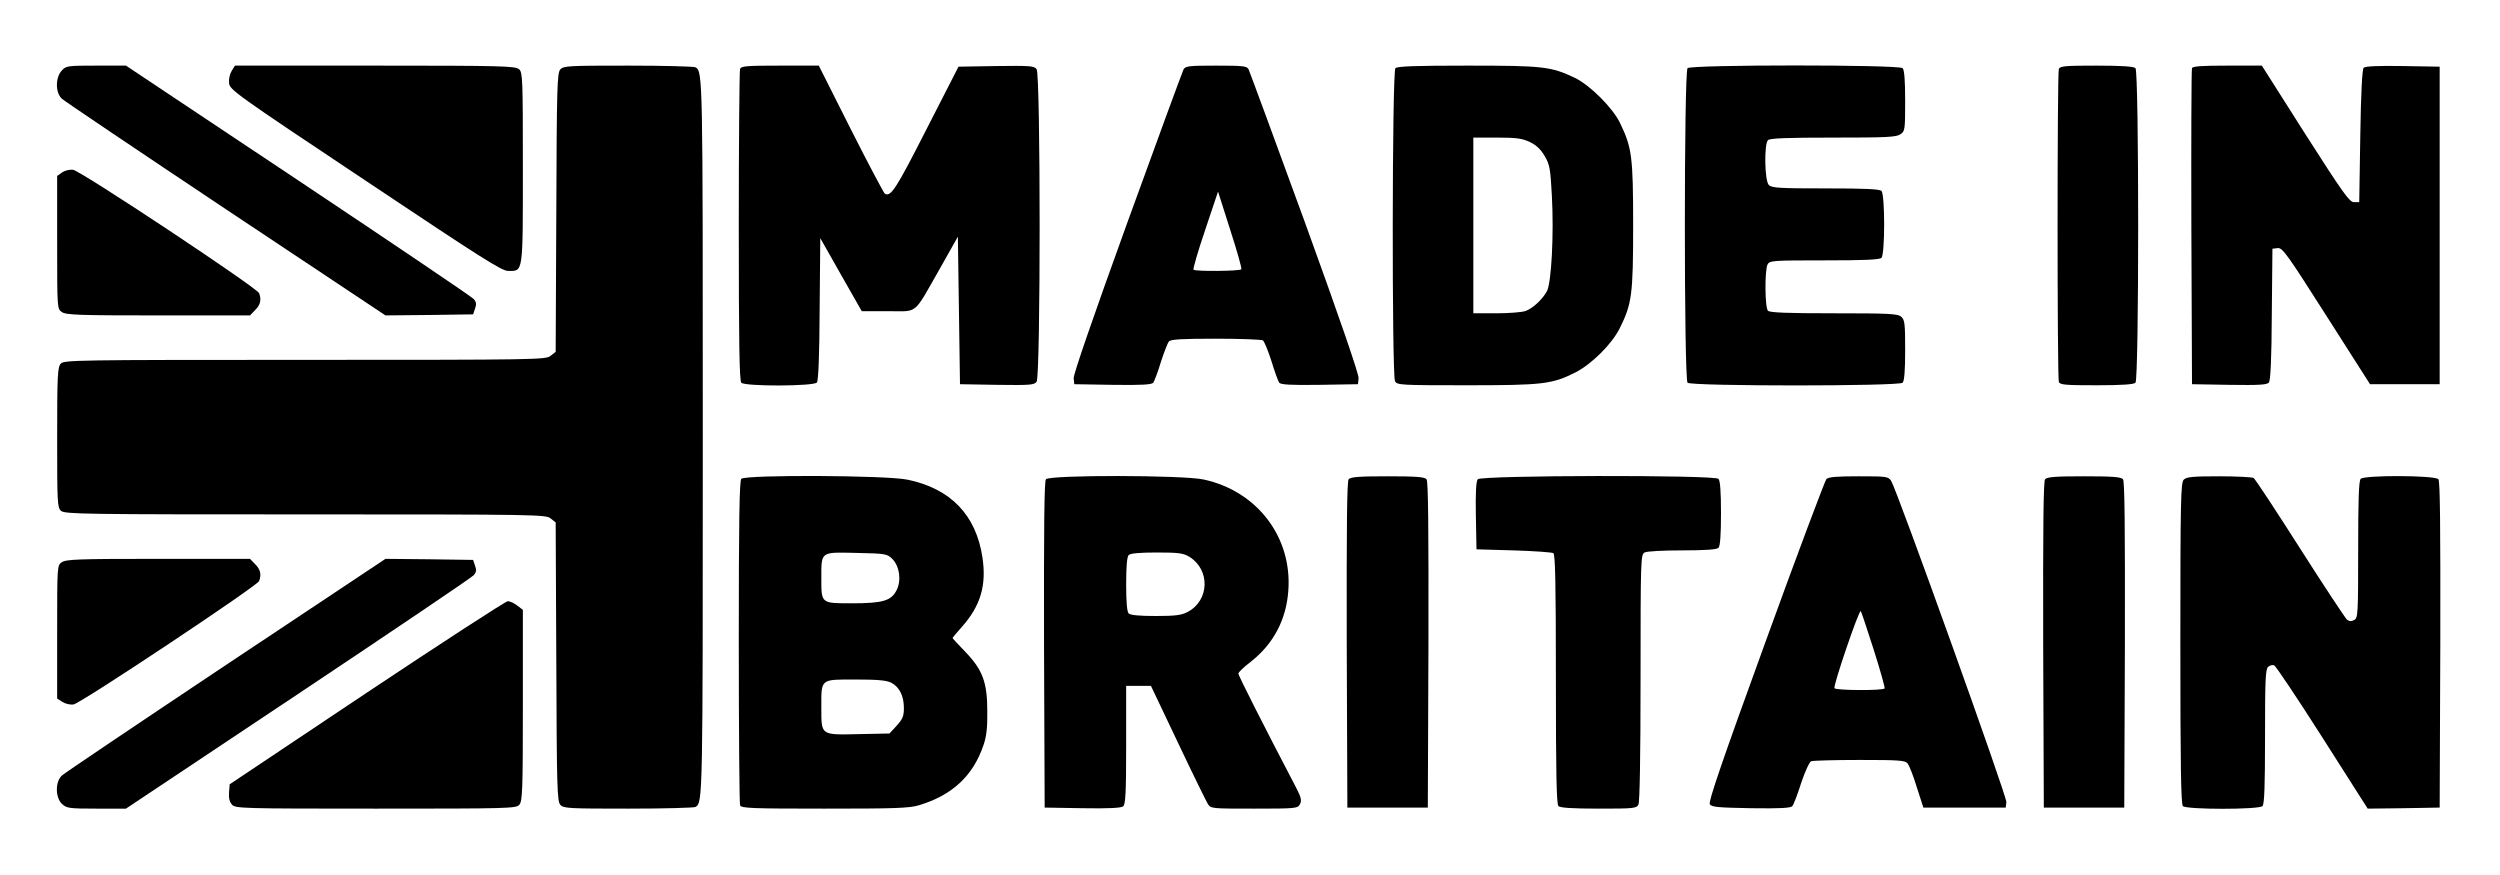
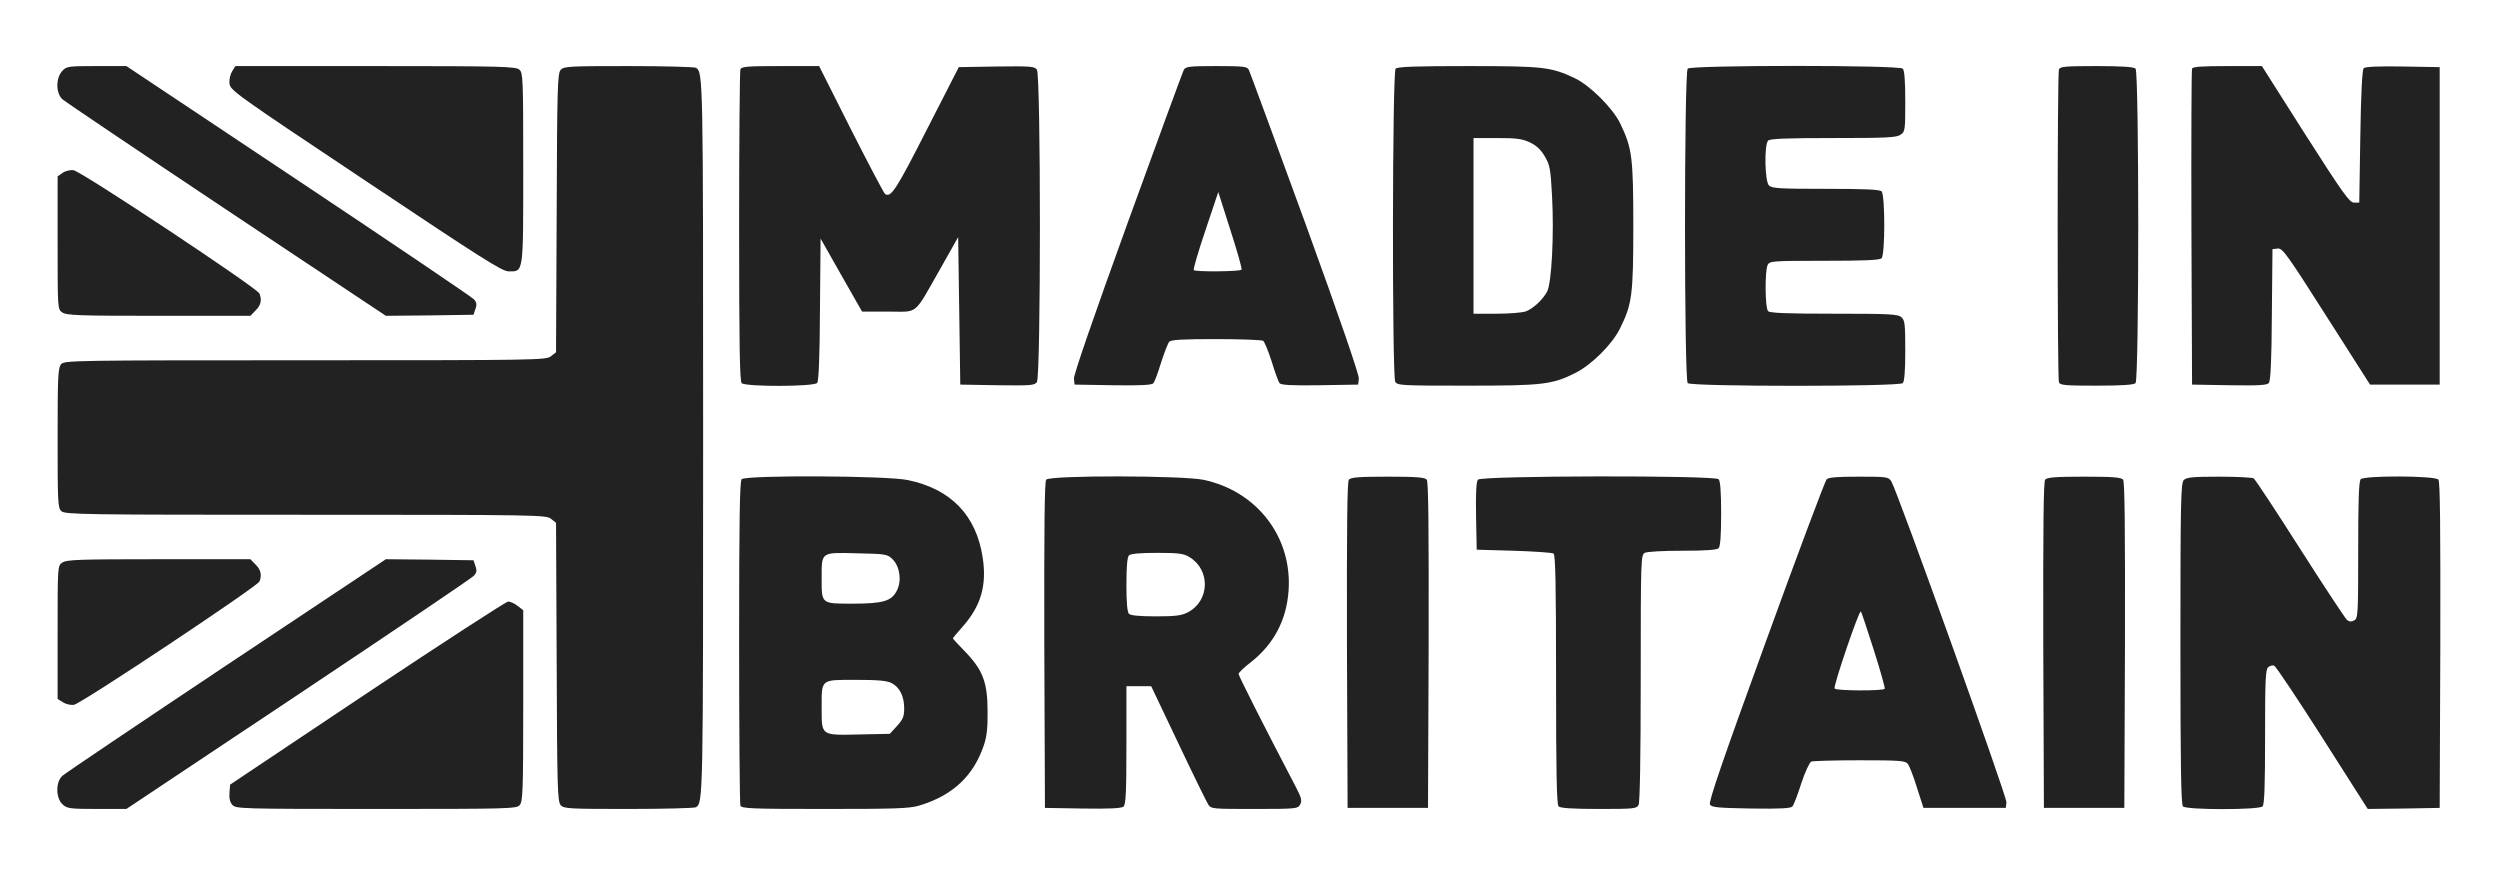
- <svg xmlns="http://www.w3.org/2000/svg" version="1.0" width="1181pt" height="413pt" viewBox="0 0 1181 413" preserveAspectRatio="xMidYMid meet">
-   <g transform="translate(0,413) scale(0.1,-0.1)" fill="#000000" stroke="none">
+ <svg xmlns="http://www.w3.org/2000/svg" version="1.0" width="1181.222pt" height="413.222pt" viewBox="0 0 1181.222 413.222" preserveAspectRatio="xMidYMid meet">
+   <g transform="translate(0.222222,413.2222) scale(0.1,-0.1)" fill="#222222" stroke="none">
    <path d="M292 3797 c-31 -33 -31 -106 1 -134 12 -11 361 -246 775 -522 l753 -501 207 2 207 3 9 27 c8 21 6 32 -7 46 -10 11 -383 263 -830 561 l-812 541 -141 0 c-134 0 -142 -1 -162 -23z" />
    <path d="M1095 3796 c-9 -14 -15 -39 -13 -58 3 -32 26 -49 643 -460 548 -366 645 -428 676 -428 71 0 69 -17 69 487 0 423 -1 451 -18 466 -17 15 -79 17 -680 17 l-662 0 -15 -24z" />
    <path d="M2647 3802 c-15 -16 -17 -84 -19 -676 l-3 -658 -24 -19 c-23 -18 -56 -19 -1161 -19 -1089 0 -1138 -1 -1153 -18 -15 -17 -17 -56 -17 -349 0 -307 1 -331 18 -346 17 -16 112 -17 1154 -17 1103 0 1136 -1 1159 -19 l24 -19 3 -658 c2 -592 4 -660 19 -676 15 -17 40 -18 322 -18 168 0 311 4 317 8 34 22 34 33 34 1747 0 1714 0 1725 -34 1747 -6 4 -149 8 -317 8 -282 0 -307 -1 -322 -18z" />
    <path d="M3496 3804 c-3 -9 -6 -343 -6 -743 0 -552 3 -730 12 -739 18 -18 342 -17 357 1 7 9 12 122 13 348 l3 334 98 -173 98 -172 124 0 c145 0 117 -23 246 203 l84 149 5 -349 5 -348 175 -3 c156 -2 176 -1 187 15 19 25 19 1451 0 1476 -11 16 -32 17 -191 15 l-178 -3 -152 -297 c-143 -281 -168 -320 -196 -303 -5 3 -78 141 -161 305 l-151 300 -183 0 c-158 0 -184 -2 -189 -16z" />
    <path d="M5591 3802 c-5 -10 -125 -336 -266 -725 -161 -445 -255 -717 -253 -734 l3 -28 181 -3 c137 -2 184 1 192 10 5 7 22 51 36 98 15 46 32 90 38 97 8 10 61 13 222 13 116 0 216 -4 222 -8 6 -4 24 -47 40 -97 15 -49 32 -96 37 -103 8 -9 53 -12 191 -10 l181 3 3 28 c2 18 -89 283 -253 735 -142 389 -262 715 -267 725 -8 15 -26 17 -153 17 -128 0 -145 -2 -154 -18z m273 -944 c-6 -9 -217 -11 -226 -2 -3 3 21 87 55 187 l61 182 57 -179 c32 -99 56 -183 53 -188z" />
    <path d="M6592 3808 c-16 -16 -17 -1449 -2 -1479 10 -18 25 -19 338 -19 361 0 404 5 515 61 76 39 172 134 209 209 57 115 63 157 63 485 0 327 -6 368 -62 484 -34 71 -142 179 -213 213 -113 54 -150 58 -507 58 -243 0 -332 -3 -341 -12z m635 -349 c30 -14 52 -35 70 -66 24 -41 27 -59 34 -187 10 -182 -2 -410 -23 -451 -21 -39 -66 -81 -101 -94 -16 -6 -78 -11 -138 -11 l-109 0 0 415 0 415 112 0 c93 0 119 -4 155 -21z" />
    <path d="M7972 3808 c-17 -17 -17 -1469 0 -1486 17 -17 999 -17 1016 0 8 8 12 57 12 153 0 125 -2 144 -18 158 -16 15 -53 17 -318 17 -220 0 -303 3 -312 12 -15 15 -16 191 -2 219 10 18 24 19 268 19 187 0 261 3 270 12 17 17 17 299 0 316 -9 9 -81 12 -264 12 -216 0 -255 2 -268 16 -20 19 -23 193 -4 212 9 9 91 12 308 12 251 0 299 2 318 16 21 14 22 22 22 158 0 97 -4 146 -12 154 -17 17 -999 17 -1016 0z" />
    <path d="M9726 3804 c-8 -20 -8 -1458 0 -1478 5 -14 31 -16 178 -16 120 0 176 4 184 12 17 17 17 1469 0 1486 -8 8 -64 12 -184 12 -147 0 -173 -2 -178 -16z" />
    <path d="M10355 3808 c-3 -7 -4 -346 -3 -753 l3 -740 176 -3 c139 -2 179 0 187 11 8 9 13 112 14 323 l3 309 25 3 c23 2 44 -28 230 -320 l206 -323 164 0 165 0 0 750 0 750 -174 3 c-115 2 -178 -1 -185 -8 -7 -7 -13 -120 -16 -323 l-5 -312 -25 0 c-21 0 -51 42 -230 322 l-205 323 -163 0 c-121 0 -164 -3 -167 -12z" />
    <path d="M293 3315 l-23 -16 0 -314 c0 -313 0 -314 22 -329 20 -14 80 -16 456 -16 l433 0 24 25 c25 24 31 49 19 80 -10 26 -844 579 -879 583 -17 2 -40 -4 -52 -13z" />
    <path d="M3502 1868 c-9 -9 -12 -194 -12 -769 0 -417 3 -764 6 -773 5 -14 50 -16 398 -16 332 0 401 2 447 16 157 47 256 139 305 284 14 40 19 83 18 160 0 137 -22 196 -105 282 -32 33 -59 62 -59 64 0 2 20 26 45 54 87 98 116 195 96 327 -30 200 -150 325 -354 367 -98 21 -765 24 -785 4z m714 -379 c34 -35 43 -102 19 -148 -25 -49 -65 -61 -209 -61 -149 0 -146 -2 -146 120 0 126 -5 122 166 118 140 -3 144 -4 170 -29z m-6 -584 c39 -20 60 -63 60 -120 0 -38 -6 -52 -34 -83 l-34 -37 -145 -3 c-181 -4 -177 -7 -177 124 0 139 -7 134 161 134 106 0 147 -4 169 -15z" />
    <path d="M4941 1866 c-8 -9 -10 -222 -9 -782 l3 -769 179 -3 c123 -2 183 1 192 9 11 9 14 65 14 290 l0 279 59 0 58 0 127 -267 c70 -148 134 -278 142 -291 14 -22 18 -22 219 -22 198 0 205 1 216 21 9 18 6 31 -18 78 -156 298 -273 530 -273 539 0 6 27 32 60 57 106 84 166 197 176 334 19 254 -148 472 -401 526 -98 21 -727 22 -744 1z m677 -366 c100 -61 96 -207 -8 -261 -28 -15 -57 -19 -150 -19 -77 0 -120 4 -128 12 -8 8 -12 53 -12 138 0 85 4 130 12 138 8 8 52 12 133 12 102 0 125 -3 153 -20z" />
    <path d="M6371 1866 c-8 -9 -10 -222 -9 -782 l3 -769 190 0 190 0 3 769 c1 560 -1 773 -9 782 -9 11 -51 14 -184 14 -133 0 -175 -3 -184 -14z" />
    <path d="M6981 1866 c-8 -9 -11 -64 -9 -172 l3 -159 175 -5 c96 -3 181 -9 188 -13 9 -6 12 -137 12 -596 0 -443 3 -590 12 -599 8 -8 65 -12 190 -12 165 0 178 1 188 19 6 13 10 219 10 600 0 563 1 581 19 591 11 6 88 10 178 10 110 0 163 4 171 12 8 8 12 59 12 163 0 104 -4 155 -12 163 -19 19 -1121 17 -1137 -2z" />
    <path d="M8628 1867 c-7 -8 -137 -353 -287 -767 -207 -569 -271 -757 -264 -769 9 -14 39 -16 195 -19 141 -2 188 1 195 10 6 7 25 56 42 110 18 54 39 99 47 102 9 3 111 6 229 6 185 0 214 -2 226 -16 8 -9 28 -60 44 -113 l31 -96 194 0 195 0 3 26 c3 26 -516 1472 -544 1517 -14 21 -20 22 -154 22 -102 0 -142 -3 -152 -13z m223 -805 c31 -97 54 -180 52 -184 -6 -11 -231 -10 -237 1 -7 11 116 372 124 364 3 -2 30 -84 61 -181z" />
    <path d="M9661 1866 c-8 -9 -10 -222 -9 -782 l3 -769 190 0 190 0 3 769 c1 560 -1 773 -9 782 -9 11 -51 14 -184 14 -133 0 -175 -3 -184 -14z" />
    <path d="M10316 1864 c-14 -14 -16 -98 -16 -773 0 -575 3 -760 12 -769 17 -17 359 -17 376 0 9 9 12 96 12 329 0 268 2 318 15 329 8 7 21 10 28 7 8 -3 110 -156 228 -341 l214 -336 170 2 170 3 3 769 c1 560 -1 773 -9 782 -15 19 -349 20 -367 2 -9 -9 -12 -97 -12 -335 0 -304 -1 -323 -19 -332 -13 -7 -23 -7 -34 2 -8 7 -108 158 -222 337 -114 179 -212 328 -219 332 -6 4 -79 8 -163 8 -125 0 -154 -3 -167 -16z" />
    <path d="M292 1474 c-22 -15 -22 -16 -22 -329 l0 -315 25 -16 c14 -9 37 -14 52 -12 34 5 868 560 877 583 12 31 6 56 -19 80 l-24 25 -433 0 c-376 0 -436 -2 -456 -16z" />
    <path d="M1068 989 c-414 -276 -763 -511 -775 -522 -33 -29 -32 -105 0 -135 22 -20 33 -22 163 -22 l139 0 812 541 c447 298 820 550 830 561 13 14 15 25 7 46 l-9 27 -207 3 -207 2 -753 -501z" />
    <path d="M1733 858 l-648 -433 -3 -38 c-2 -26 2 -45 14 -58 16 -18 41 -19 679 -19 629 0 663 1 678 18 15 17 17 64 17 470 l0 451 -26 20 c-15 12 -35 21 -45 21 -10 0 -310 -195 -666 -432z" />
  </g>
</svg>
